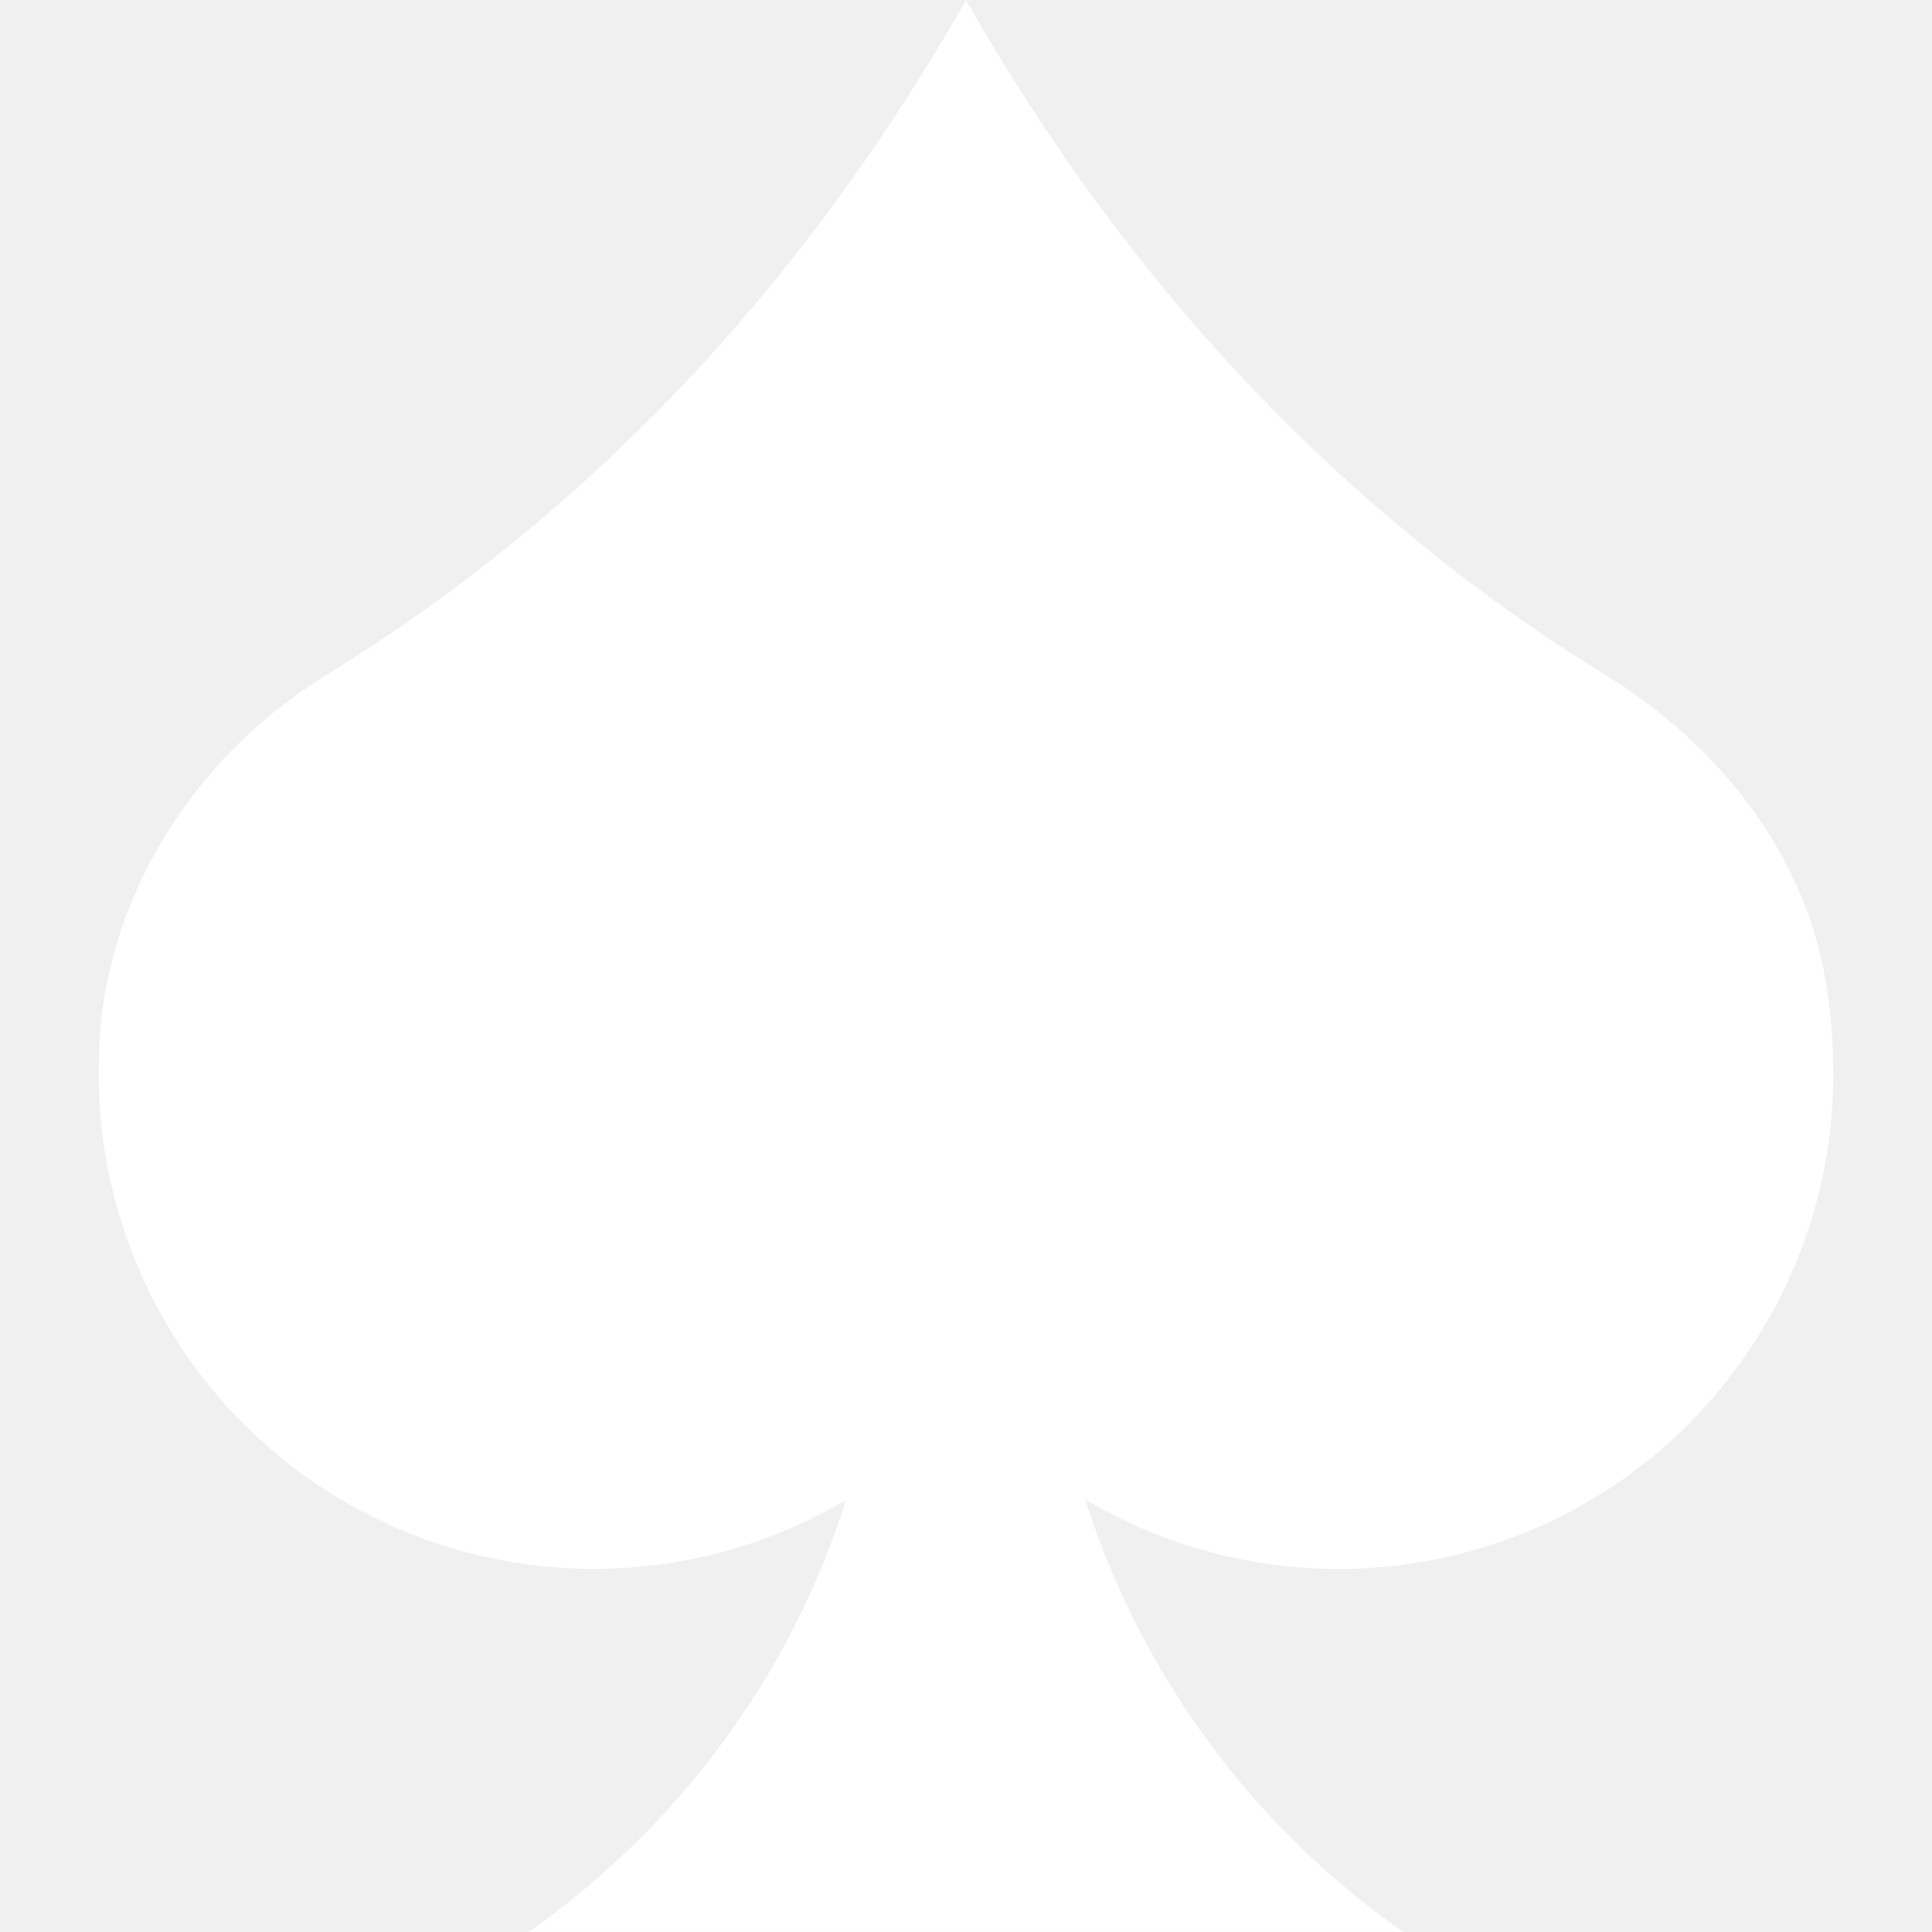
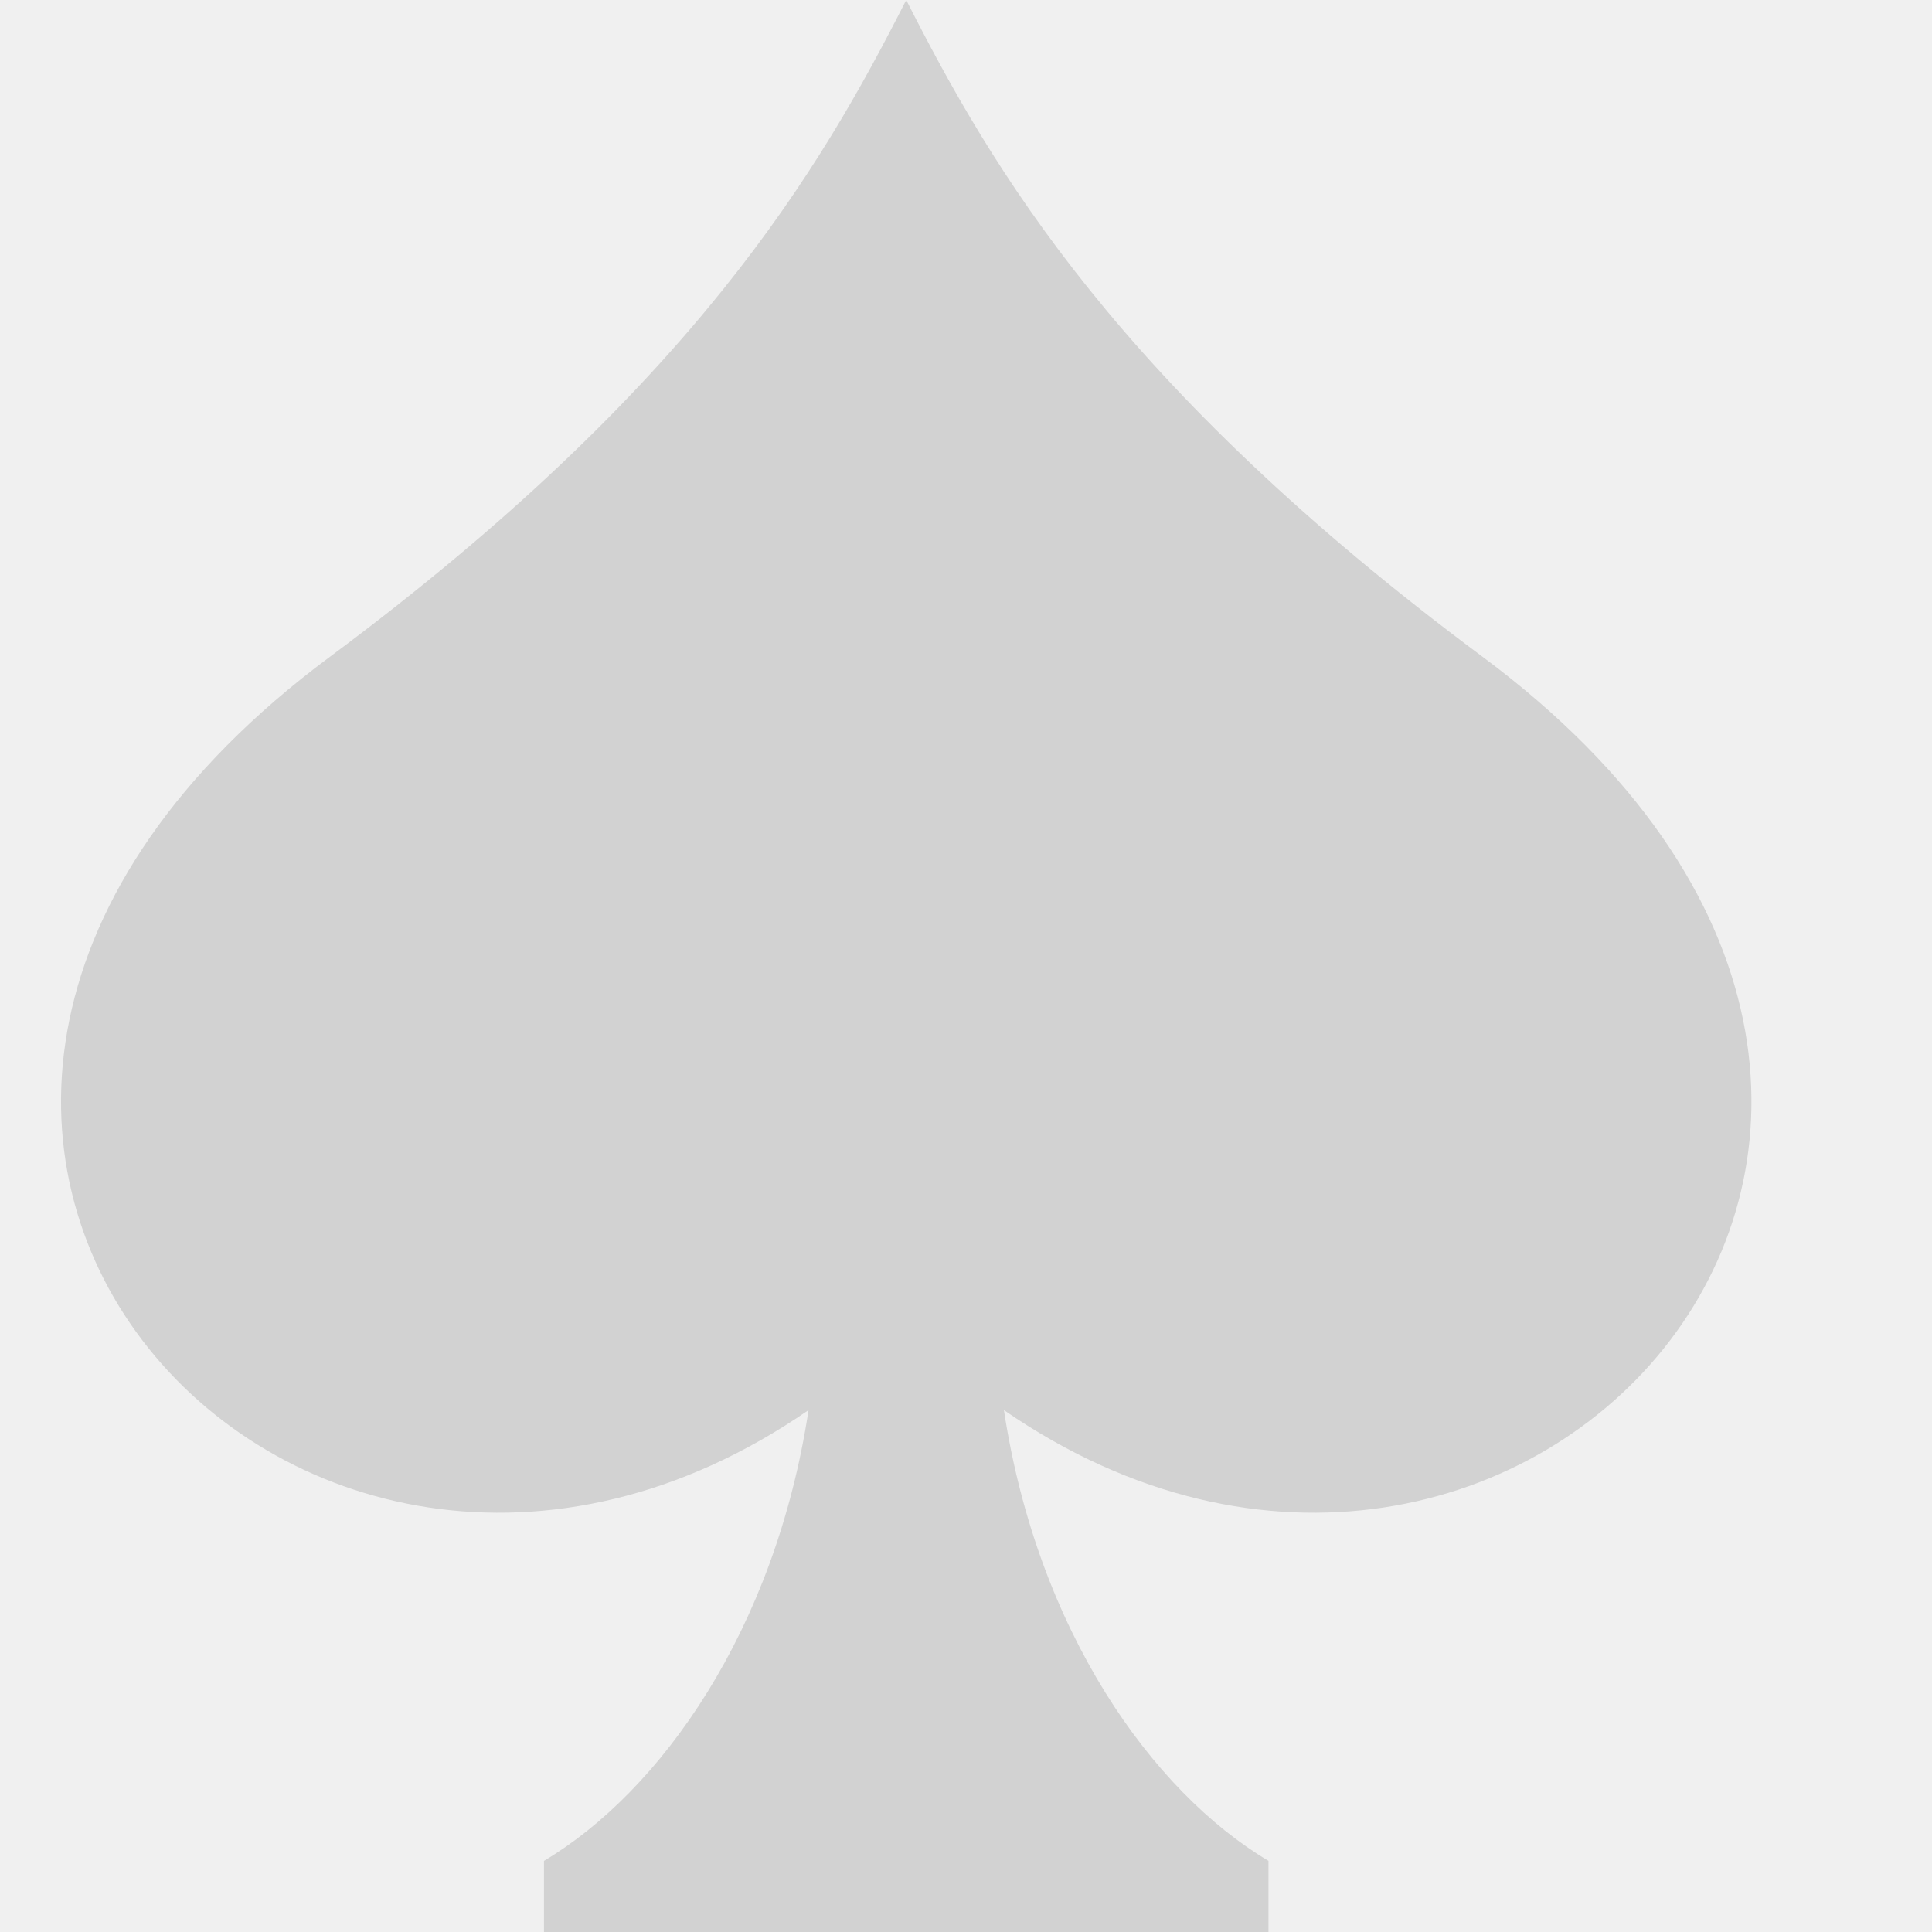
- <svg xmlns="http://www.w3.org/2000/svg" id="Layer_1" data-name="Layer 1" viewBox="0 0 75 75">
-   <defs>
-     <style>
-       .cls-1 {
-         fill: #fff;
-       }
-     </style>
-   </defs>
-   <path class="cls-1" d="M65.54,55.29c3.75-3.77,5.63-8.69,5.63-13.62,0-1.2-.1-2.4-.3-3.6-.85-5.02-4.21-9.2-8.55-11.87-2.5-1.54-4.88-3.22-7.17-5.09C48.3,15.56,42.39,8.58,37.52.04l-.02-.04-.02.04c-4.87,8.54-10.77,15.52-17.65,21.09-2.28,1.86-4.68,3.54-7.17,5.08-4.87,2.99-8.29,8.12-8.77,13.81-.04.55-.06,1.1-.06,1.64,0,4.93,1.88,9.85,5.63,13.62,6.35,6.33,16,7.32,23.38,2.95-2.15,6.85-6.54,12.71-12.31,16.76h33.93c-5.76-4.03-10.16-9.91-12.33-16.78,7.38,4.39,17.06,3.42,23.43-2.93Z" />
+ <svg xmlns="http://www.w3.org/2000/svg" width="16" height="16" viewBox="0 0 15 16" fill="#d2d2d2">
+   <path d="M11.779 5.44C8.755 3.192 7.712 1.393 7.005 0C6.297 1.393 5.255 3.192 2.231 5.44C-2.926 9.273 1.928 14.622 6.196 11.678C5.918 13.505 4.969 14.837 4.005 15.411V16.001H10.005V15.411C9.041 14.837 8.092 13.505 7.814 11.678C12.082 14.622 16.936 9.273 11.779 5.44Z" />
</svg>
